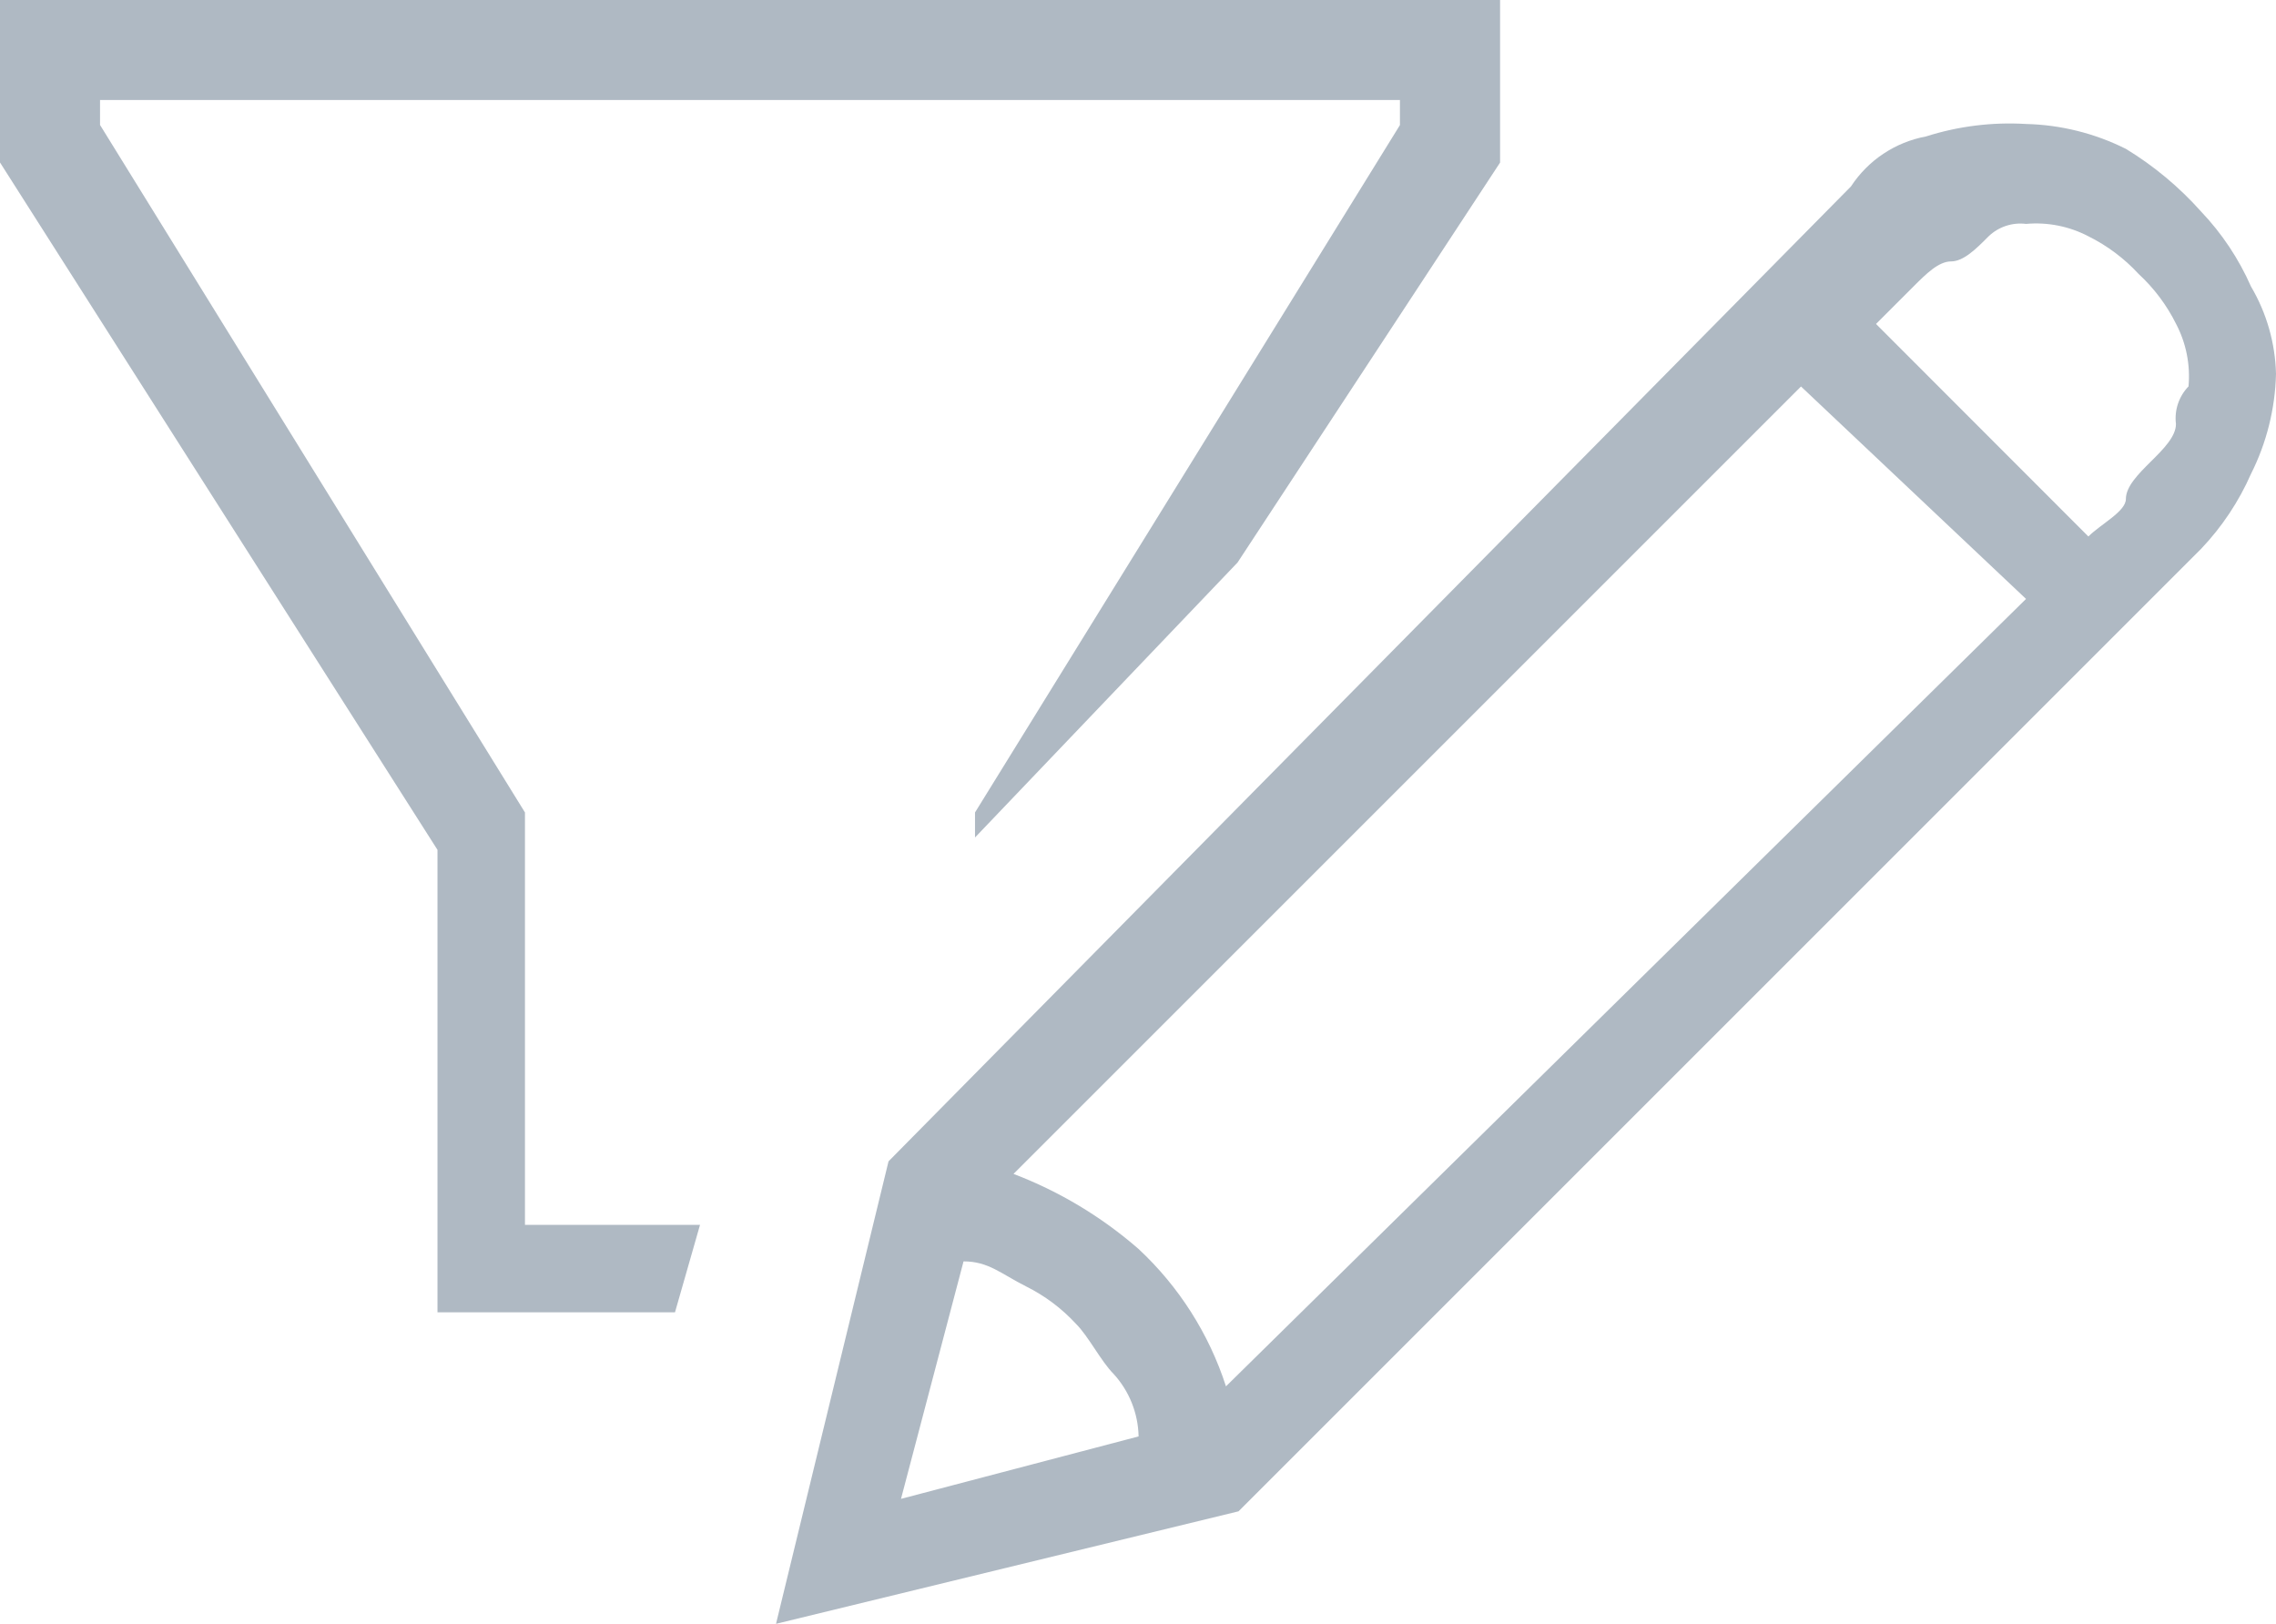
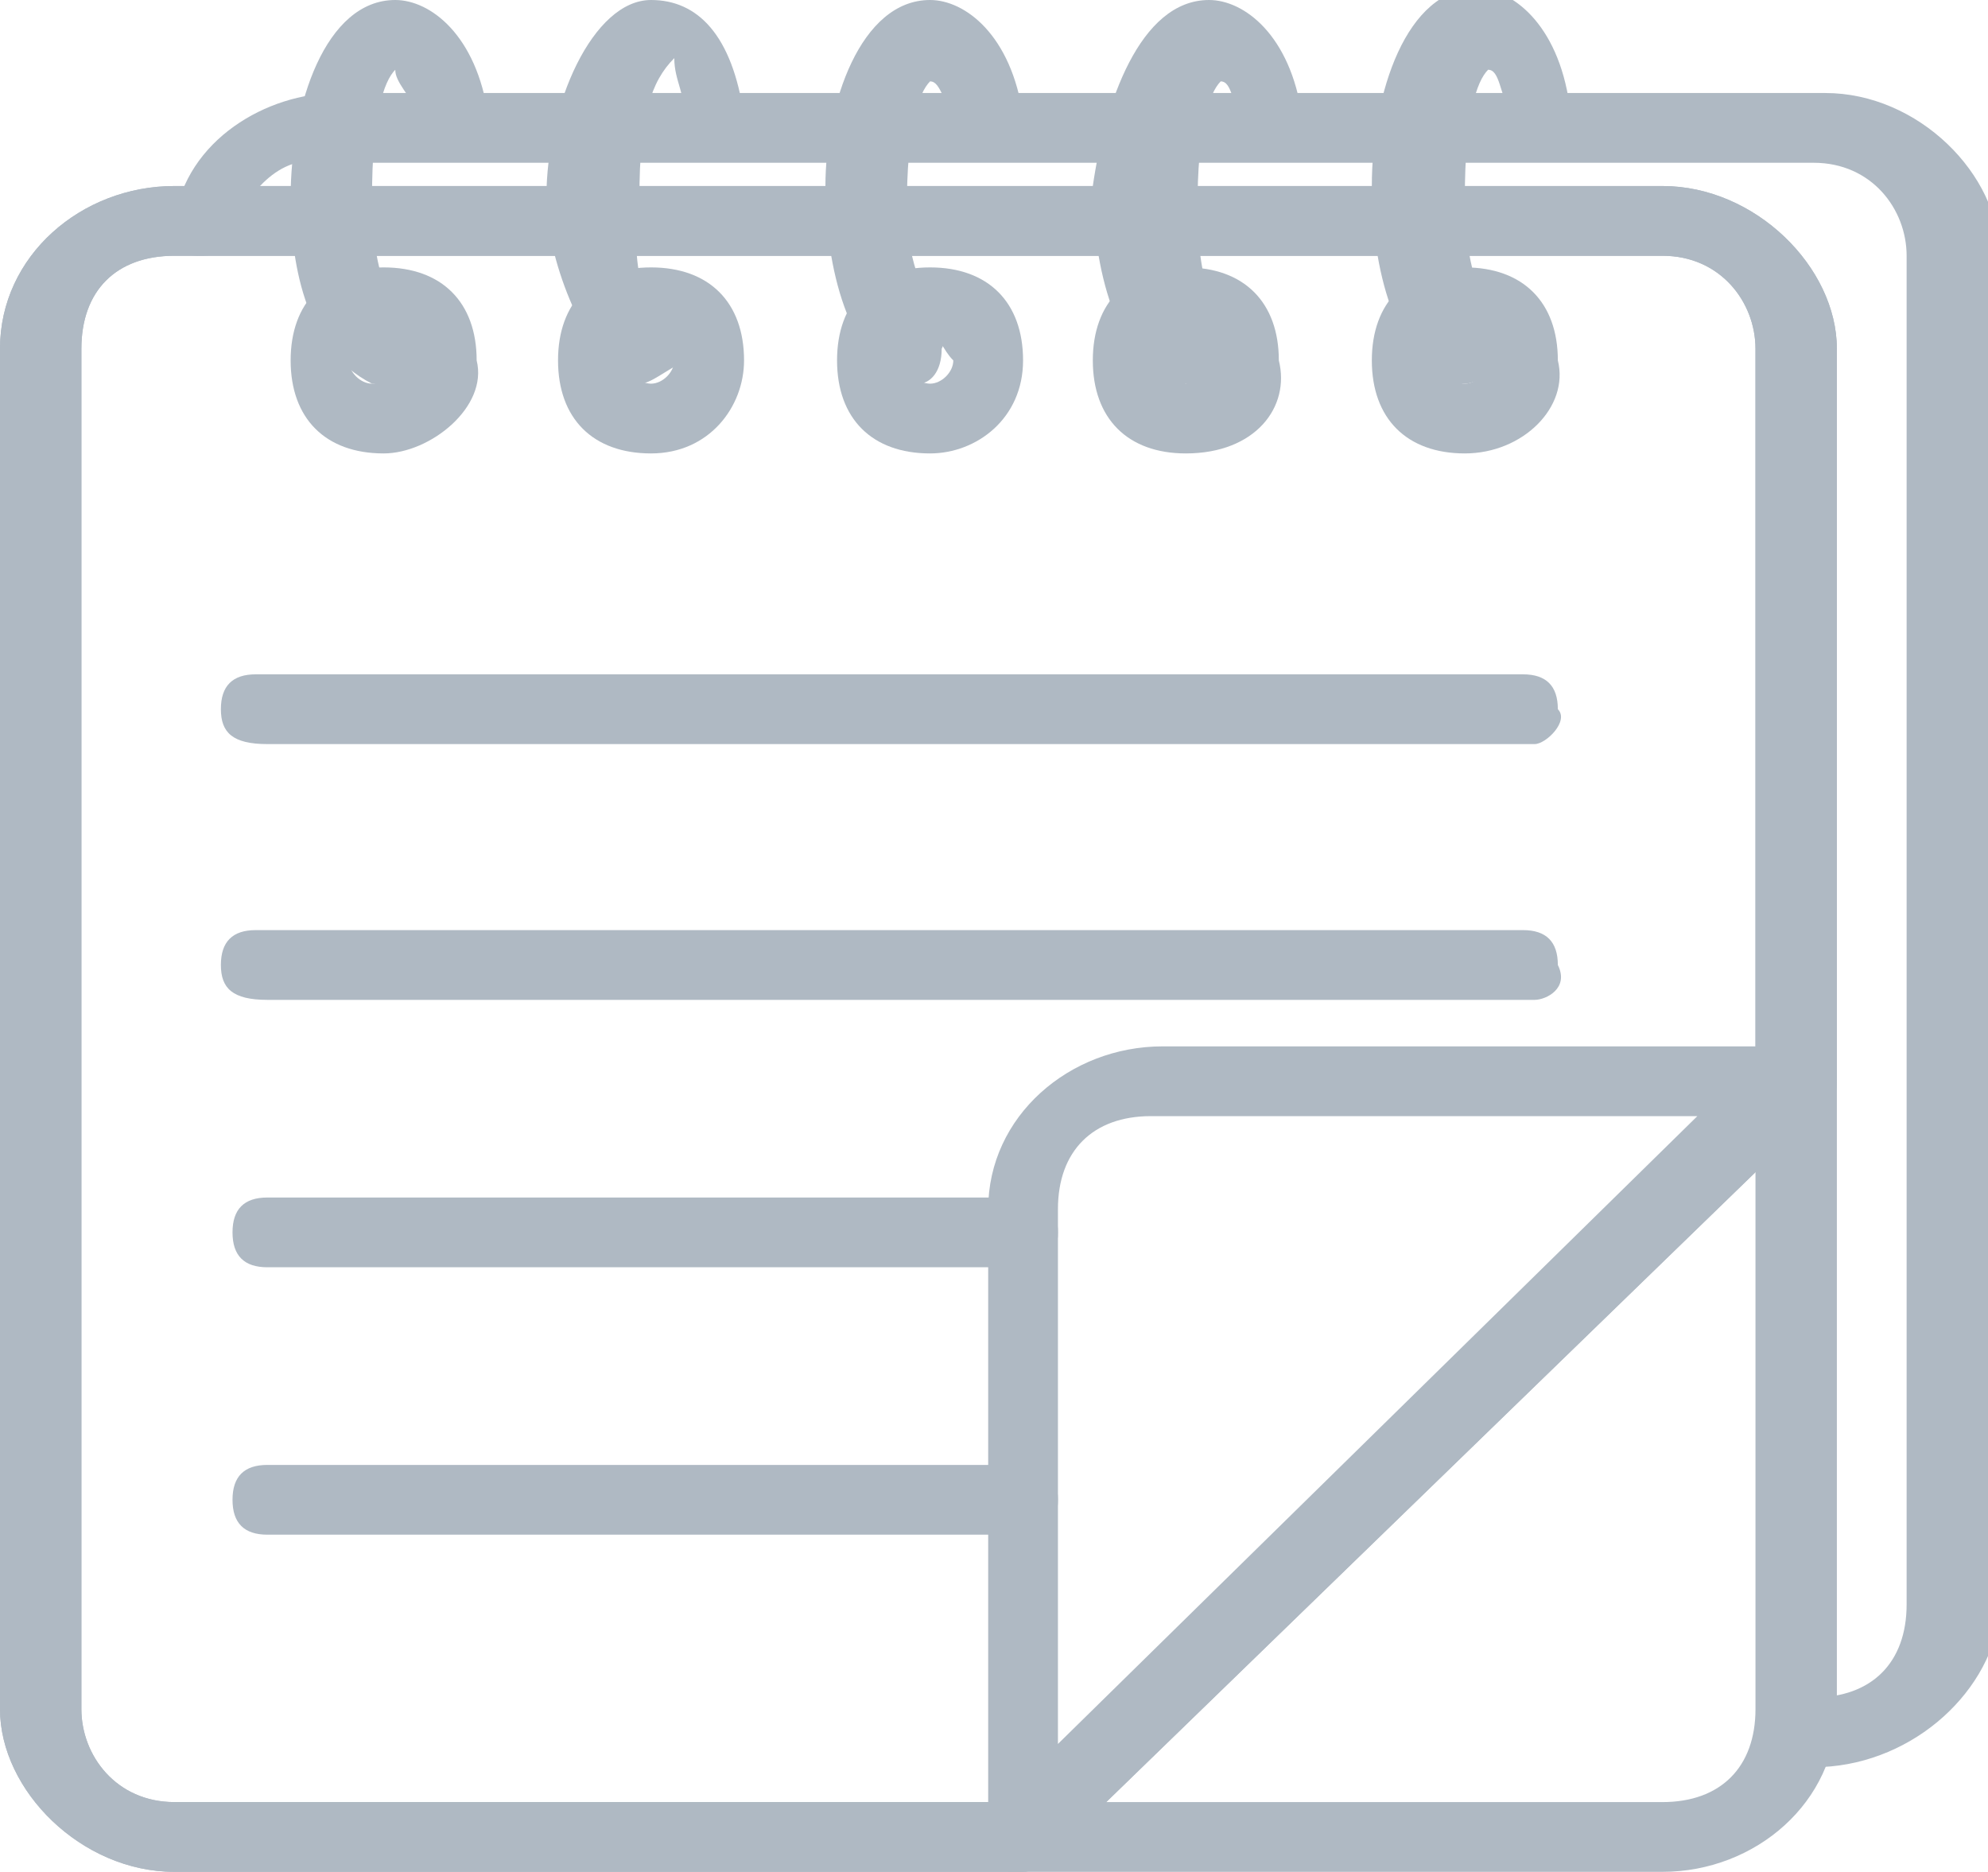
- <svg xmlns="http://www.w3.org/2000/svg" viewBox="-23164 -24658 23 16.41">
-   <defs>
-     <style>
-       .cls-1 {
-         fill: #afb9c3;
-       }
-     </style>
-   </defs>
-   <g id="Group_1318" data-name="Group 1318" transform="translate(-23164 -24658)">
-     <g id="Group_1317" data-name="Group 1317">
-       <path id="Path_1126" data-name="Path 1126" class="cls-1" d="M21.905,1.842a2.643,2.643,0,0,0-.505-.758,3.349,3.349,0,0,0-.758-.632A2.38,2.38,0,0,0,19.632.2a2.781,2.781,0,0,0-1.011.126,1.16,1.16,0,0,0-.758.505L8.137,10.684,7,15.358l4.674-1.137L21.4,4.495a2.642,2.642,0,0,0,.505-.758,2.38,2.38,0,0,0,.253-1.011A1.826,1.826,0,0,0,21.905,1.842ZM8.263,14.095l.632-2.4c.253,0,.379.126.632.253a1.744,1.744,0,0,1,.505.379c.126.126.253.379.379.505a.965.965,0,0,1,.253.632Zm3.284-1.137a3.27,3.27,0,0,0-.884-1.389A4.2,4.2,0,0,0,9.4,10.811l7.958-7.958L19.632,5Zm9.6-9.726c0,.126-.126.253-.253.379s-.253.253-.253.379-.253.253-.379.379L18.116,2.221l.379-.379c.126-.126.253-.253.379-.253s.253-.126.379-.253a.464.464,0,0,1,.379-.126,1.139,1.139,0,0,1,.632.126,1.744,1.744,0,0,1,.505.379,1.744,1.744,0,0,1,.379.505,1.139,1.139,0,0,1,.126.632A.464.464,0,0,0,21.147,3.232Z" transform="translate(0.842 1.053)" />
-       <path id="Path_1127" data-name="Path 1127" class="cls-1" d="M5.305,8.211,1.011,1.263V1.011H14.147v.253L9.853,8.211v.253l2.653-2.779,2.653-4.042V0H0V1.642L4.421,8.589v4.674h2.4l.253-.884H5.305Z" />
+ <svg xmlns="http://www.w3.org/2000/svg" version="1.1" id="Layer_1" x="0px" y="0px" viewBox="0 0 17.1 16.1" style="enable-background:new 0 0 17.1 16.1;" xml:space="preserve">
+   <style type="text/css">
+ 	.st0{fill:#AFB9C3;}
+ </style>
+   <g>
+     <path class="st0" d="M14.3,16.1L14.3,16.1H1.5c-0.8,0-1.5-0.7-1.5-1.4V3c0-0.8,0.7-1.4,1.5-1.4h12.8c0.8,0,1.5,0.7,1.5,1.4v11.7   C15.8,15.5,15.1,16.1,14.3,16.1z M1.5,2.2C1,2.2,0.7,2.5,0.7,3v11.7c0,0.4,0.3,0.8,0.8,0.8h12.8c0.5,0,0.8-0.3,0.8-0.8V3   c0-0.4-0.3-0.8-0.8-0.8H1.5L1.5,2.2z" />
+     <path class="st0" d="M15.6,15.2h-0.2c-0.2,0-0.3-0.1-0.3-0.3c0-0.2,0.1-0.3,0.3-0.3h0.2c0.5,0,0.8-0.3,0.8-0.8V2.2   c0-0.4-0.3-0.8-0.8-0.8H2.8l0,0C2.4,1.3,2.1,1.7,2,2c0,0.2-0.2,0.2-0.3,0.2C1.5,2.2,1.5,2,1.5,1.9c0.1-0.7,0.8-1.1,1.4-1.1l0,0   h12.8c0.8,0,1.5,0.7,1.5,1.4v11.7C17.1,14.6,16.4,15.2,15.6,15.2z" />
+     <g>
+       <path class="st0" d="M12.6,3.3h-0.1c-0.5-0.2-0.7-1-0.7-1.7c0-0.8,0.3-1.7,0.9-1.7c0.3,0,0.7,0.3,0.8,1c0,0.2-0.1,0.3-0.2,0.3    c-0.2,0-0.3-0.1-0.3-0.2c-0.1-0.2-0.1-0.4-0.2-0.4c-0.1,0.1-0.2,0.4-0.2,1.1s0.2,1,0.3,1.1c0.1,0.1,0.2,0.2,0.1,0.4    C12.8,3.2,12.7,3.3,12.6,3.3z" />
+       <path class="st0" d="M12.6,3.9c-0.5,0-0.8-0.3-0.8-0.8s0.3-0.8,0.8-0.8c0.5,0,0.8,0.3,0.8,0.8C13.5,3.5,13.1,3.9,12.6,3.9z     M12.6,2.9c-0.1,0-0.2,0.1-0.2,0.2s0.1,0.2,0.2,0.2c0.1,0,0.2-0.1,0.2-0.2S12.7,2.9,12.6,2.9z" />
    </g>
+     <g>
+       <path class="st0" d="M10.2,3.3h-0.1c-0.5-0.2-0.7-1-0.7-1.7C9.5,0.9,9.8,0,10.4,0c0.3,0,0.7,0.3,0.8,1c0,0.2-0.1,0.3-0.2,0.3    c-0.2,0-0.3-0.1-0.3-0.2c-0.1-0.2-0.1-0.4-0.2-0.4c-0.1,0.1-0.2,0.4-0.2,1.1s0.2,1,0.3,1.1s0.2,0.2,0.1,0.4    C10.5,3.2,10.4,3.3,10.2,3.3z" />
+       <path class="st0" d="M10.2,3.9c-0.5,0-0.8-0.3-0.8-0.8s0.3-0.8,0.8-0.8S11,2.6,11,3.1C11.1,3.5,10.8,3.9,10.2,3.9z M10.2,2.9    C10.1,2.9,10,3,10,3.1s0.2,0.2,0.2,0.2s0.2-0.1,0.2-0.2C10.5,3,10.4,2.9,10.2,2.9z" />
+     </g>
+     <g>
+       <path class="st0" d="M7.9,3.3H7.8c-0.5-0.2-0.7-1-0.7-1.7C7.1,0.9,7.4,0,8,0c0.3,0,0.7,0.3,0.8,1c0,0.2-0.1,0.3-0.2,0.3    c-0.2,0-0.3-0.1-0.3-0.2C8.1,0.9,8.1,0.7,8,0.7C7.9,0.8,7.8,1.1,7.8,1.8C7.8,2.3,8,2.6,8,2.6c0.1,0.1,0.2,0.2,0.1,0.4    C8.1,3.2,8,3.3,7.9,3.3z" />
+       <path class="st0" d="M8,3.9c-0.5,0-0.8-0.3-0.8-0.8S7.5,2.3,8,2.3c0.5,0,0.8,0.3,0.8,0.8S8.4,3.9,8,3.9z M8,2.9    C7.9,2.9,7.8,3,7.8,3.1S7.9,3.3,8,3.3c0.1,0,0.2-0.1,0.2-0.2C8.1,3,8.1,2.9,8,2.9z" />
+     </g>
+     <g>
+       <path class="st0" d="M5.5,3.3H5.4C5,3,4.7,2.2,4.7,1.7C4.7,0.9,5.1,0,5.6,0C6,0,6.3,0.3,6.4,1c0,0.2-0.1,0.3-0.2,0.3    C6,1.3,5.9,1.2,5.9,1.1c0-0.3-0.1-0.4-0.1-0.6C5.6,0.7,5.5,1,5.5,1.7c-0.1,0.7,0.1,1,0.2,1C5.9,2.8,6,2.9,5.9,3.1    C5.7,3.2,5.6,3.3,5.5,3.3z" />
+       <path class="st0" d="M5.6,3.9c-0.5,0-0.8-0.3-0.8-0.8s0.3-0.8,0.8-0.8c0.5,0,0.8,0.3,0.8,0.8C6.4,3.5,6.1,3.9,5.6,3.9z M5.6,2.9    C5.5,2.9,5.4,3,5.4,3.1s0.1,0.2,0.2,0.2c0.1,0,0.2-0.1,0.2-0.2C5.9,3,5.7,2.9,5.6,2.9z" />
+     </g>
+     <g>
+       <path class="st0" d="M3.3,3.3H3.2C2.6,3,2.5,2.2,2.5,1.7C2.5,0.9,2.8,0,3.4,0c0.3,0,0.7,0.3,0.8,1c0,0.2-0.1,0.3-0.2,0.3    c-0.2,0-0.3-0.1-0.3-0.2C3.5,0.8,3.4,0.7,3.4,0.6C3.3,0.7,3.2,1,3.2,1.7s0.2,1,0.3,1.1c0,0,0.1,0.2,0,0.3C3.5,3.2,3.4,3.3,3.3,3.3    z" />
+       <path class="st0" d="M3.3,3.9c-0.5,0-0.8-0.3-0.8-0.8s0.3-0.8,0.8-0.8c0.5,0,0.8,0.3,0.8,0.8C4.2,3.5,3.7,3.9,3.3,3.9z M3.3,2.9    C3.2,2.9,3,3,3,3.1s0.1,0.2,0.2,0.2c0.1,0,0.2-0.1,0.2-0.2S3.4,2.9,3.3,2.9z" />
+     </g>
+     <path class="st0" d="M8.8,13.2H2.3c-0.2,0-0.3-0.1-0.3-0.3c0-0.2,0.1-0.3,0.3-0.3h6.5c0.2,0,0.3,0.1,0.3,0.3   C9.1,13.1,9,13.2,8.8,13.2z" />
+     <path class="st0" d="M8.8,10.9H2.3c-0.2,0-0.3-0.1-0.3-0.3c0-0.2,0.1-0.3,0.3-0.3h6.5c0.2,0,0.3,0.1,0.3,0.3   C9.1,10.8,9,10.9,8.8,10.9z" />
+     <path class="st0" d="M13.2,8.6H2.3C2,8.6,1.9,8.5,1.9,8.3c0-0.2,0.1-0.3,0.3-0.3h10.9c0.2,0,0.3,0.1,0.3,0.3   C13.5,8.5,13.3,8.6,13.2,8.6z" />
+     <path class="st0" d="M13.2,6.4H2.3C2,6.4,1.9,6.3,1.9,6.1c0-0.2,0.1-0.3,0.3-0.3h10.9c0.2,0,0.3,0.1,0.3,0.3   C13.5,6.2,13.3,6.4,13.2,6.4z" />
+     <path class="st0" d="M8.8,16.1L8.8,16.1H1.5c-0.8,0-1.5-0.7-1.5-1.4V3c0-0.8,0.7-1.4,1.5-1.4h12.8c0.8,0,1.5,0.7,1.5,1.4v6.3   c0,0.1,0,0.1-0.1,0.2L9,16C9,16,8.9,16.1,8.8,16.1z M1.5,2.2C1,2.2,0.7,2.5,0.7,3v11.7c0,0.4,0.3,0.8,0.8,0.8h7.2l6.4-6.3V3   c0-0.4-0.3-0.8-0.8-0.8H1.5L1.5,2.2z" />
+     <path class="st0" d="M8.8,16.1H8.7c-0.1,0-0.2-0.1-0.2-0.3v-5.4c0-0.8,0.7-1.4,1.5-1.4h5.5c0.1,0,0.2,0.1,0.3,0.2   c0,0.1,0,0.2-0.1,0.3L9,16C9,16,8.9,16.1,8.8,16.1z M9.9,9.6c-0.5,0-0.8,0.3-0.8,0.8V15l5.5-5.4L9.9,9.6L9.9,9.6z" />
  </g>
</svg>
